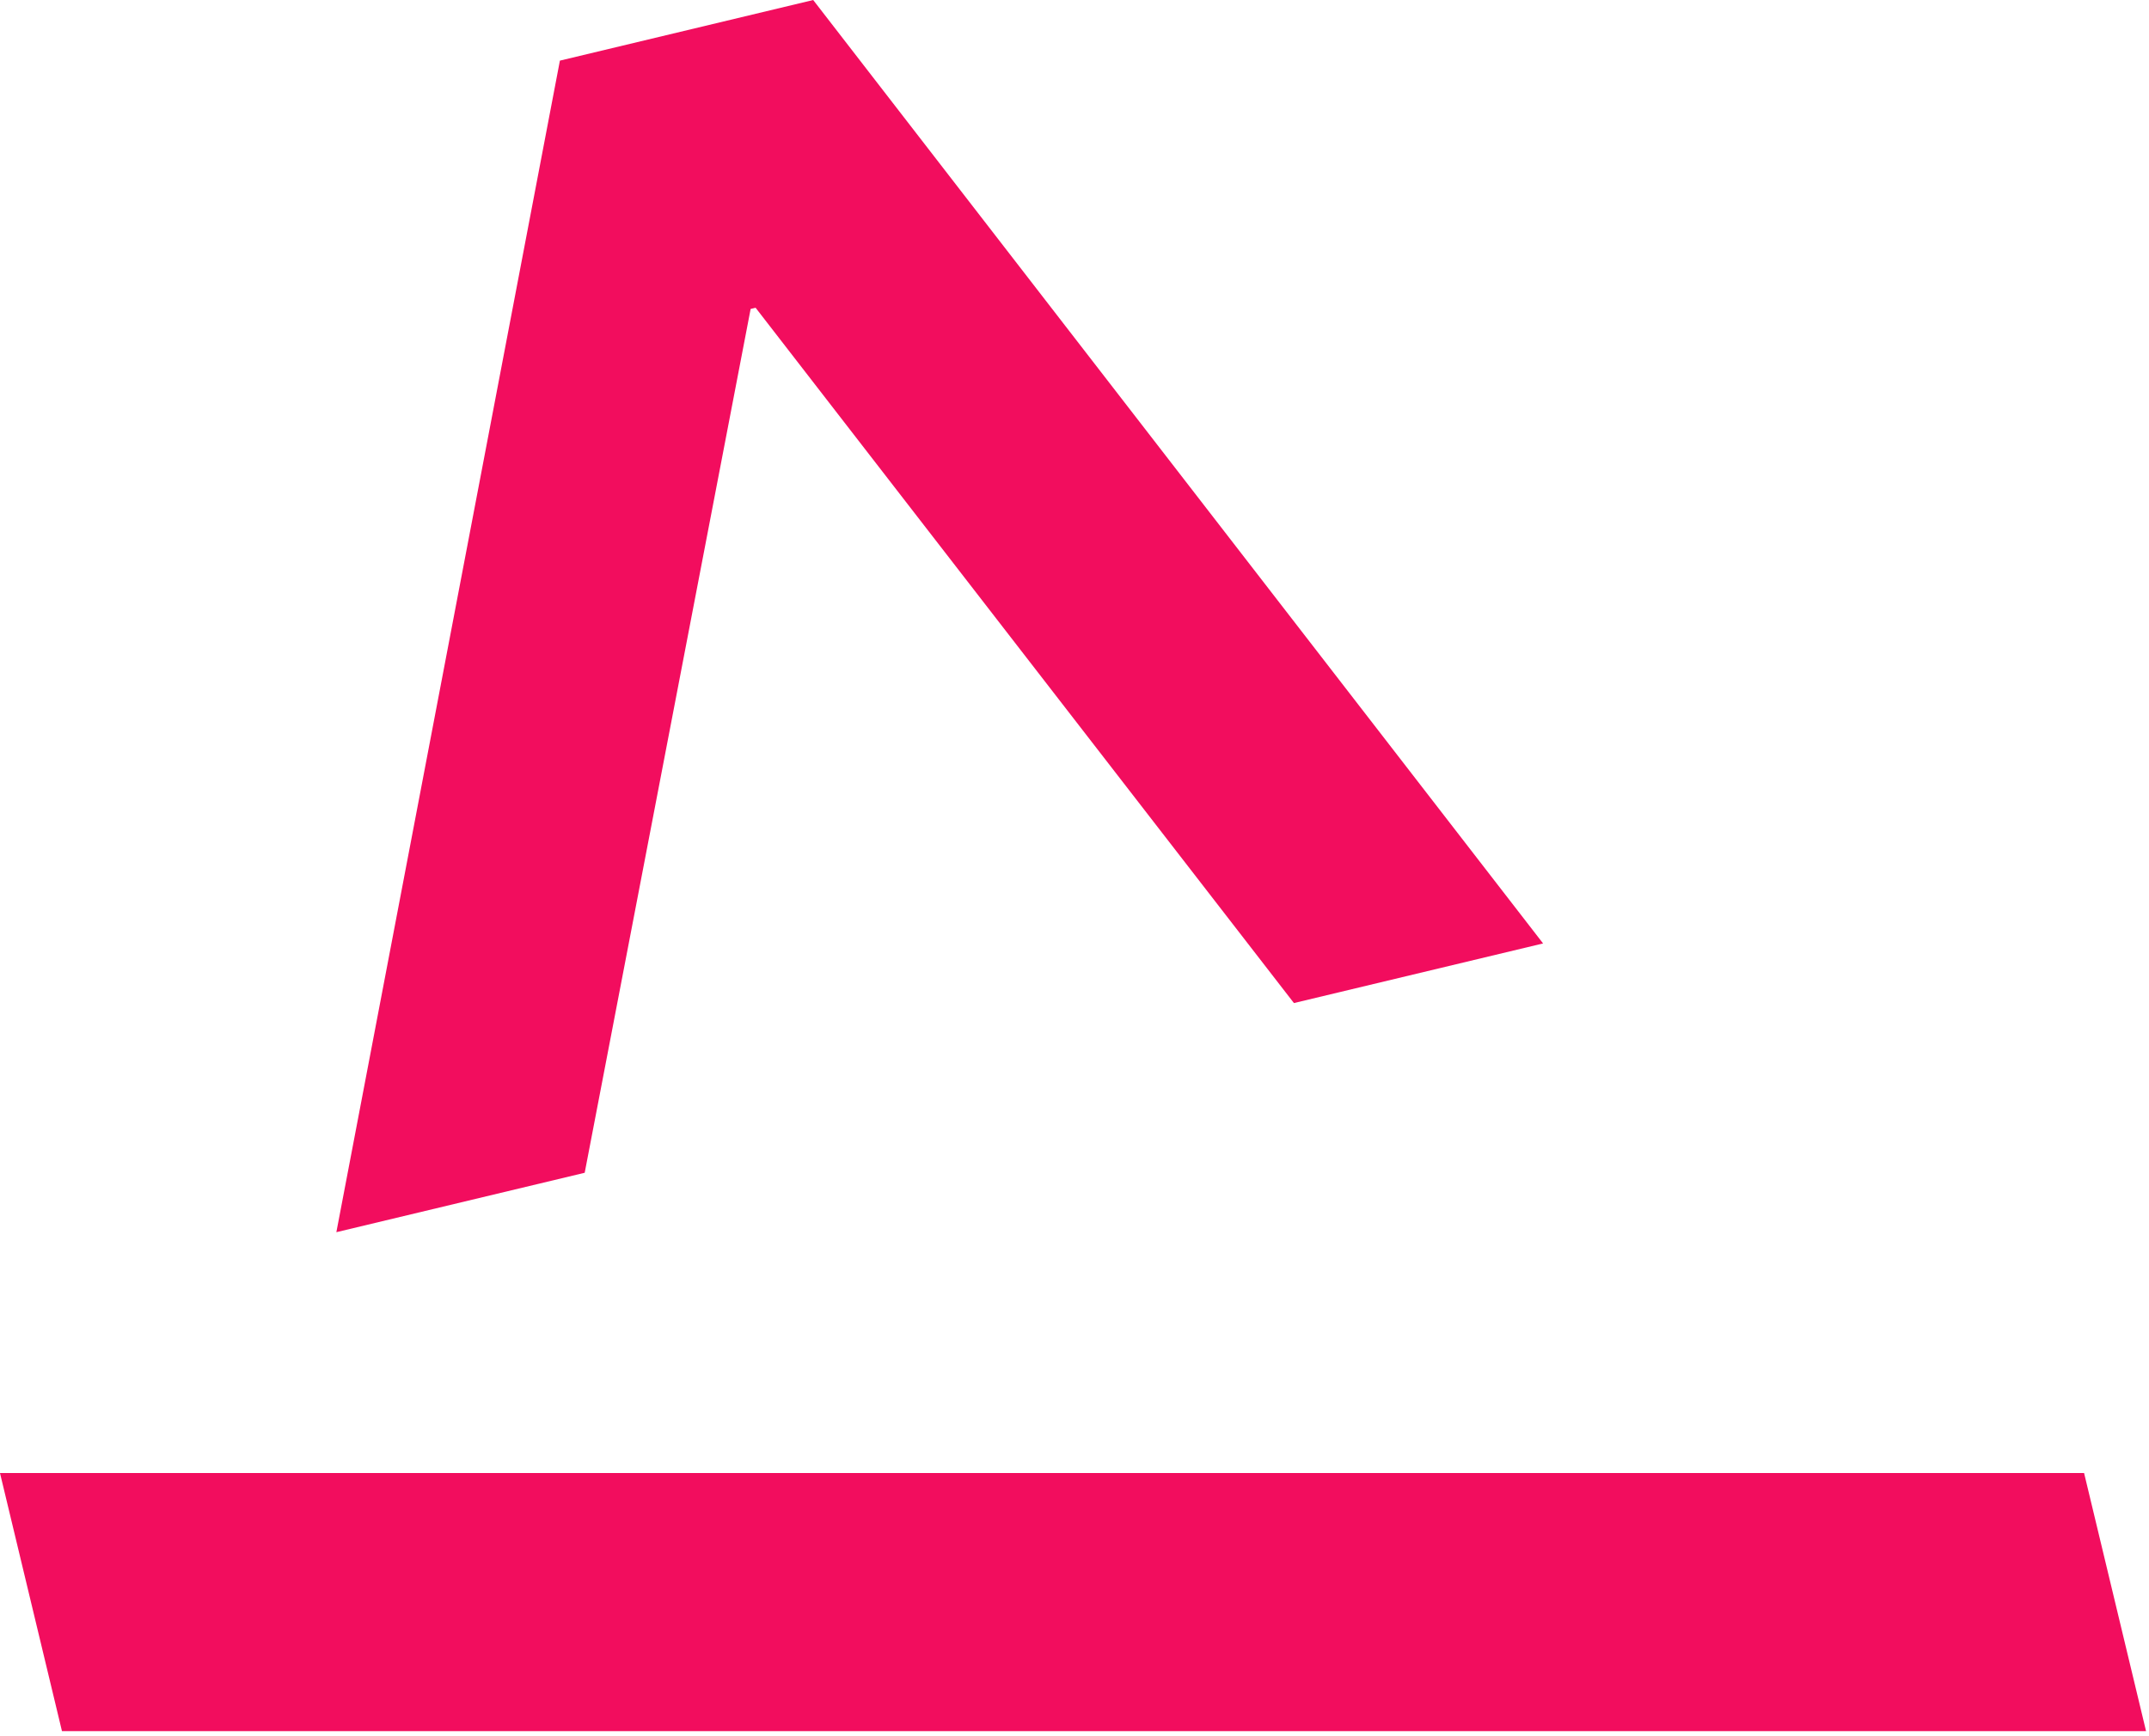
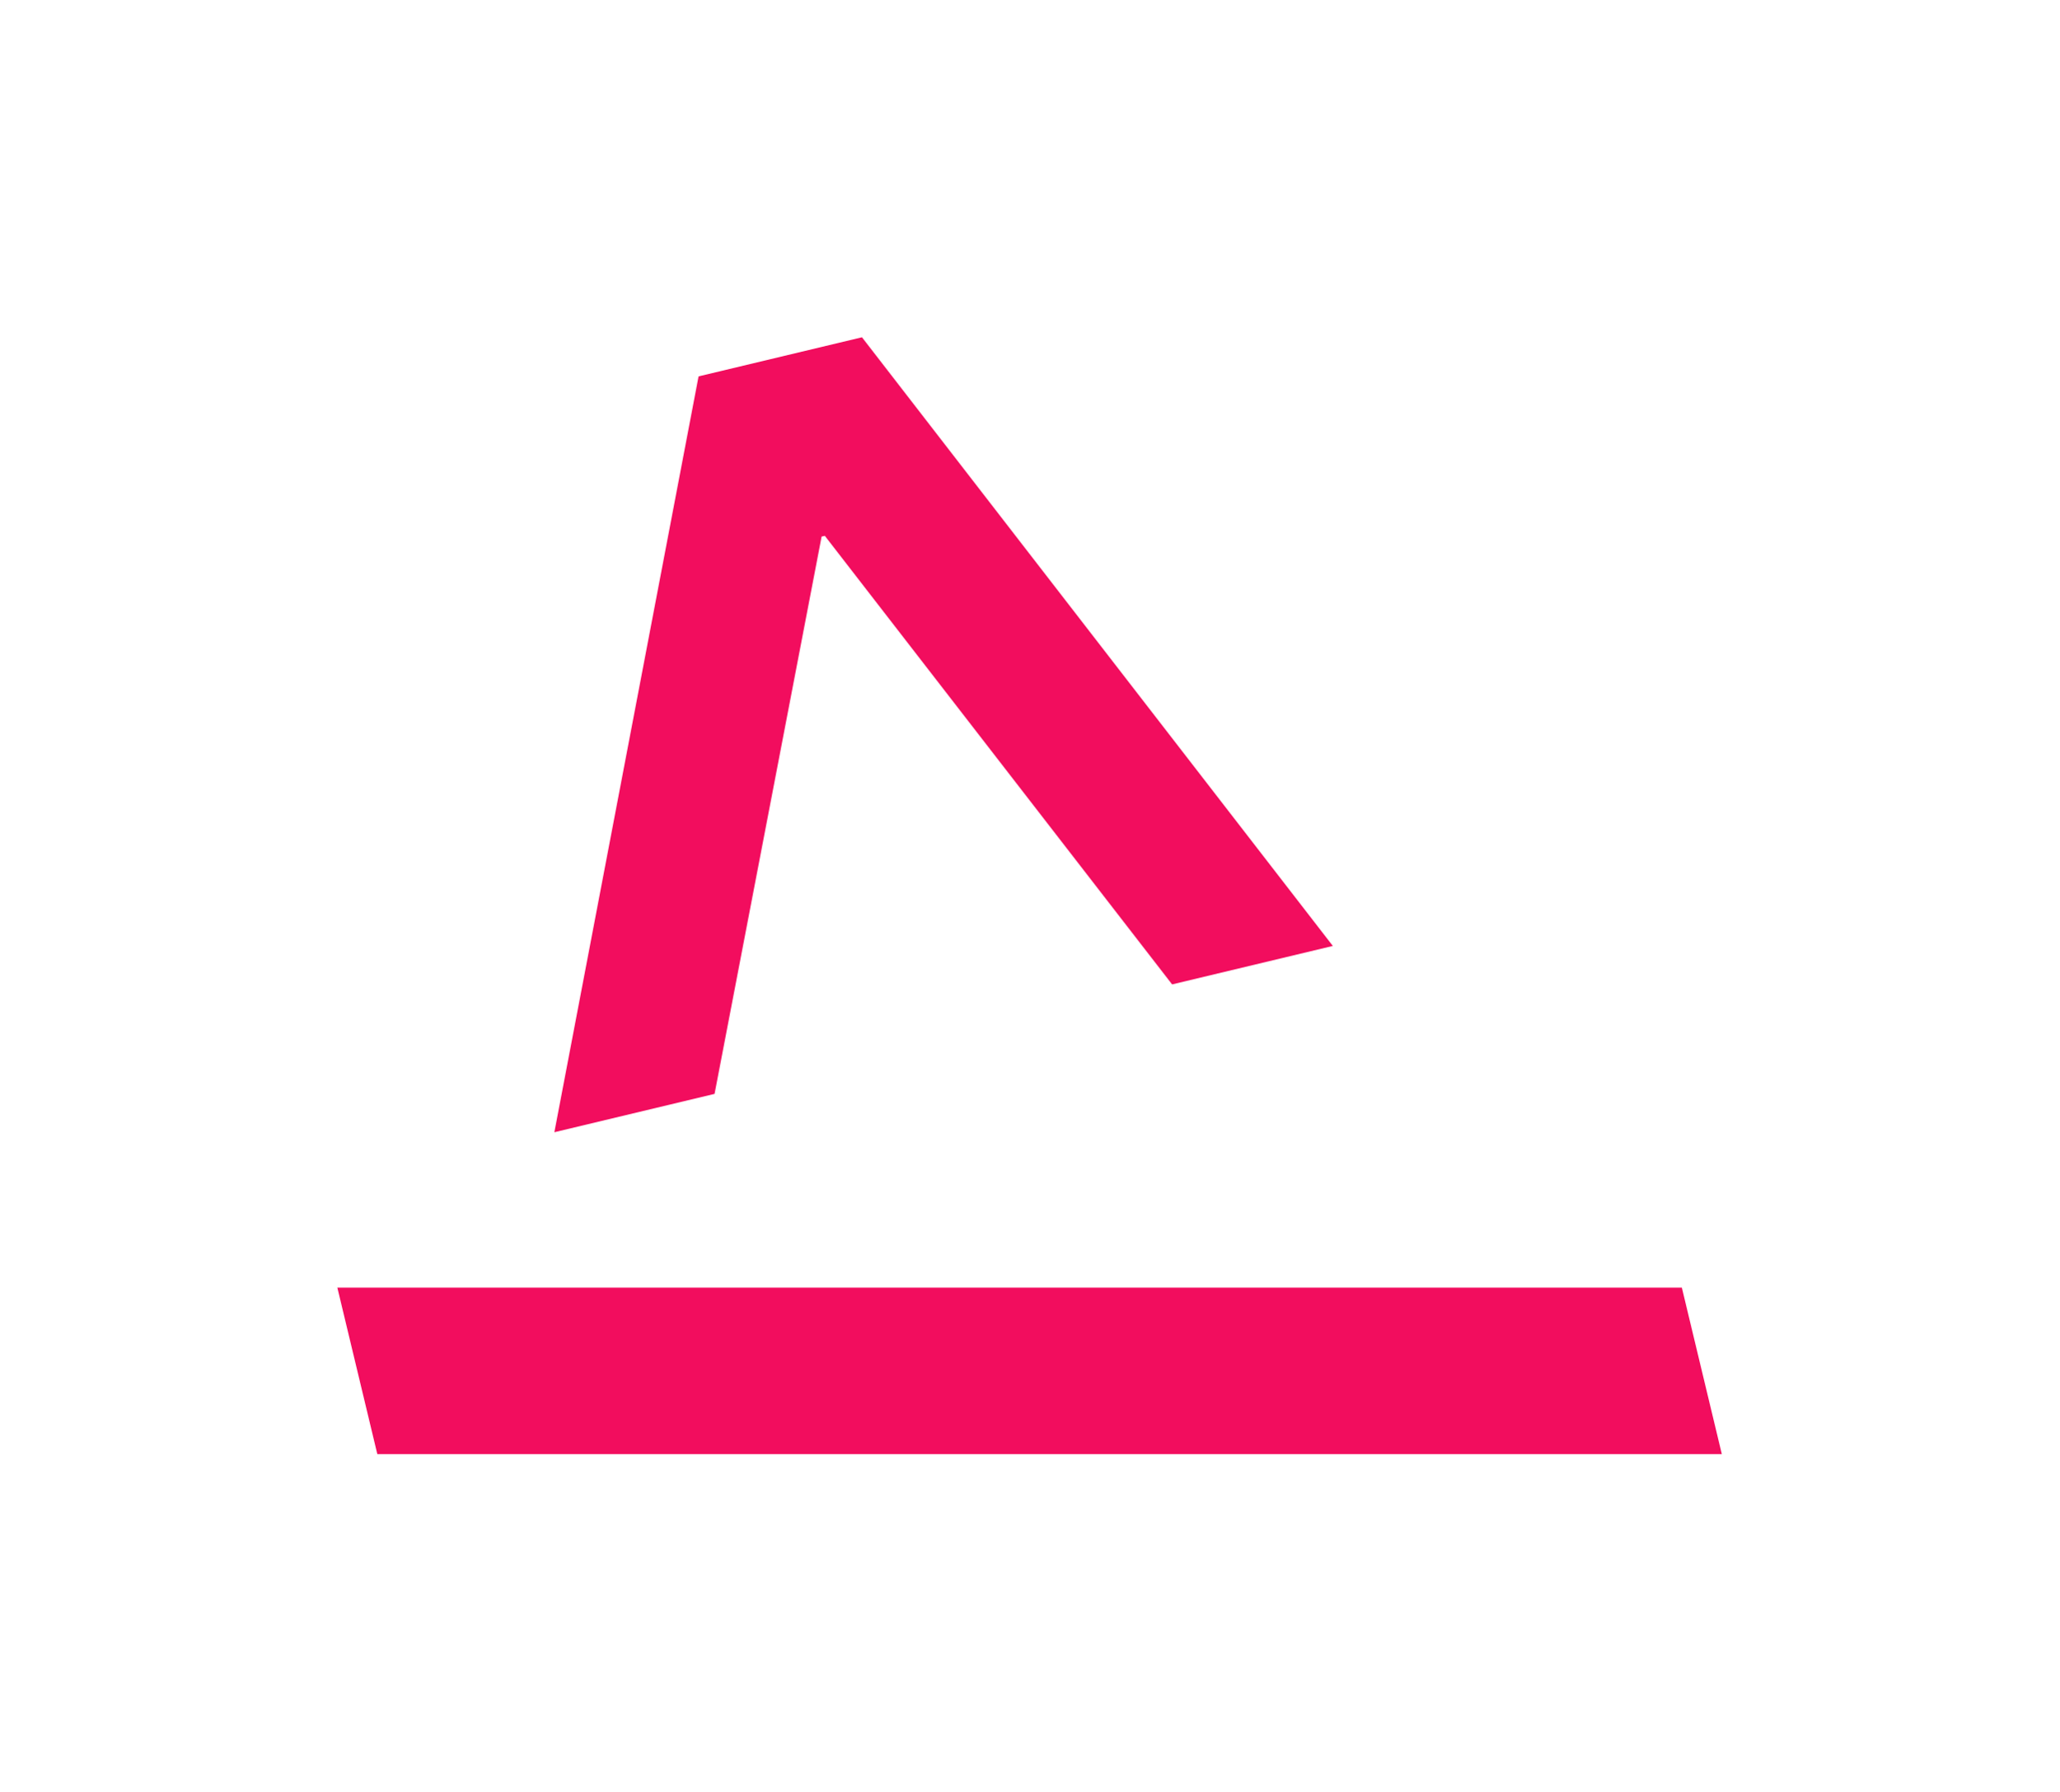
- <svg xmlns="http://www.w3.org/2000/svg" width="100%" height="100%" viewBox="0 0 411 332" version="1.1" xml:space="preserve" style="fill-rule:evenodd;clip-rule:evenodd;stroke-linejoin:round;stroke-miterlimit:2;">
-   <g transform="matrix(1,0,0,1,-292.366,-3566.12)">
-     <g transform="matrix(1,0,0,1,-1026.61,3231.23)">
-       <g transform="matrix(1,0,0,1,0,-257.882)">
-         <g transform="matrix(-0.187381,0.982287,-0.982287,-0.187381,2095.4,1349.14)">
-           <path d="M-606.156,797.042L-626.623,751.63L-475.504,580.693L-455.373,625.362L-566.733,751.418L-566.332,752.309L-398.066,752.519L-378.001,797.042L-606.156,797.042Z" style="fill:rgb(242,13,94);" />
+ <svg xmlns="http://www.w3.org/2000/svg" width="610.441" height="531.152" viewBox="0 0 610.441 531.152" version="1.1" xml:space="preserve" style="clip-rule:evenodd;fill-rule:evenodd;stroke-linejoin:round;stroke-miterlimit:2" id="svg16">
+   <defs id="defs20" />
+   <g transform="translate(-192.362,-3466.123)" id="g14">
+     <g transform="translate(-1026.61,3231.23)" id="g12">
+       <g transform="translate(0,-257.882)" id="g10">
+         <g transform="rotate(100.8,489.6473,1541.303)" id="g4">
+           <path d="m -606.156,797.042 -20.467,-45.412 151.119,-170.937 20.131,44.669 -111.36,126.056 0.401,0.891 168.266,0.21 20.065,44.523 z" style="fill:#f20d5e" id="path2" />
        </g>
-         <g transform="matrix(1,0,0,1,873.583,-38.5703)">
-           <path d="M445.389,913.119L843.976,913.119L855.83,962.497L457.244,962.497L445.389,913.119Z" style="fill:rgb(242,13,94);" />
+         <g transform="translate(873.583,-38.5703)" id="g8">
+           <path d="m 445.389,913.119 h 398.587 l 11.854,49.378 H 457.244 Z" style="fill:#f20d5e" id="path6" />
        </g>
      </g>
    </g>
  </g>
</svg>
